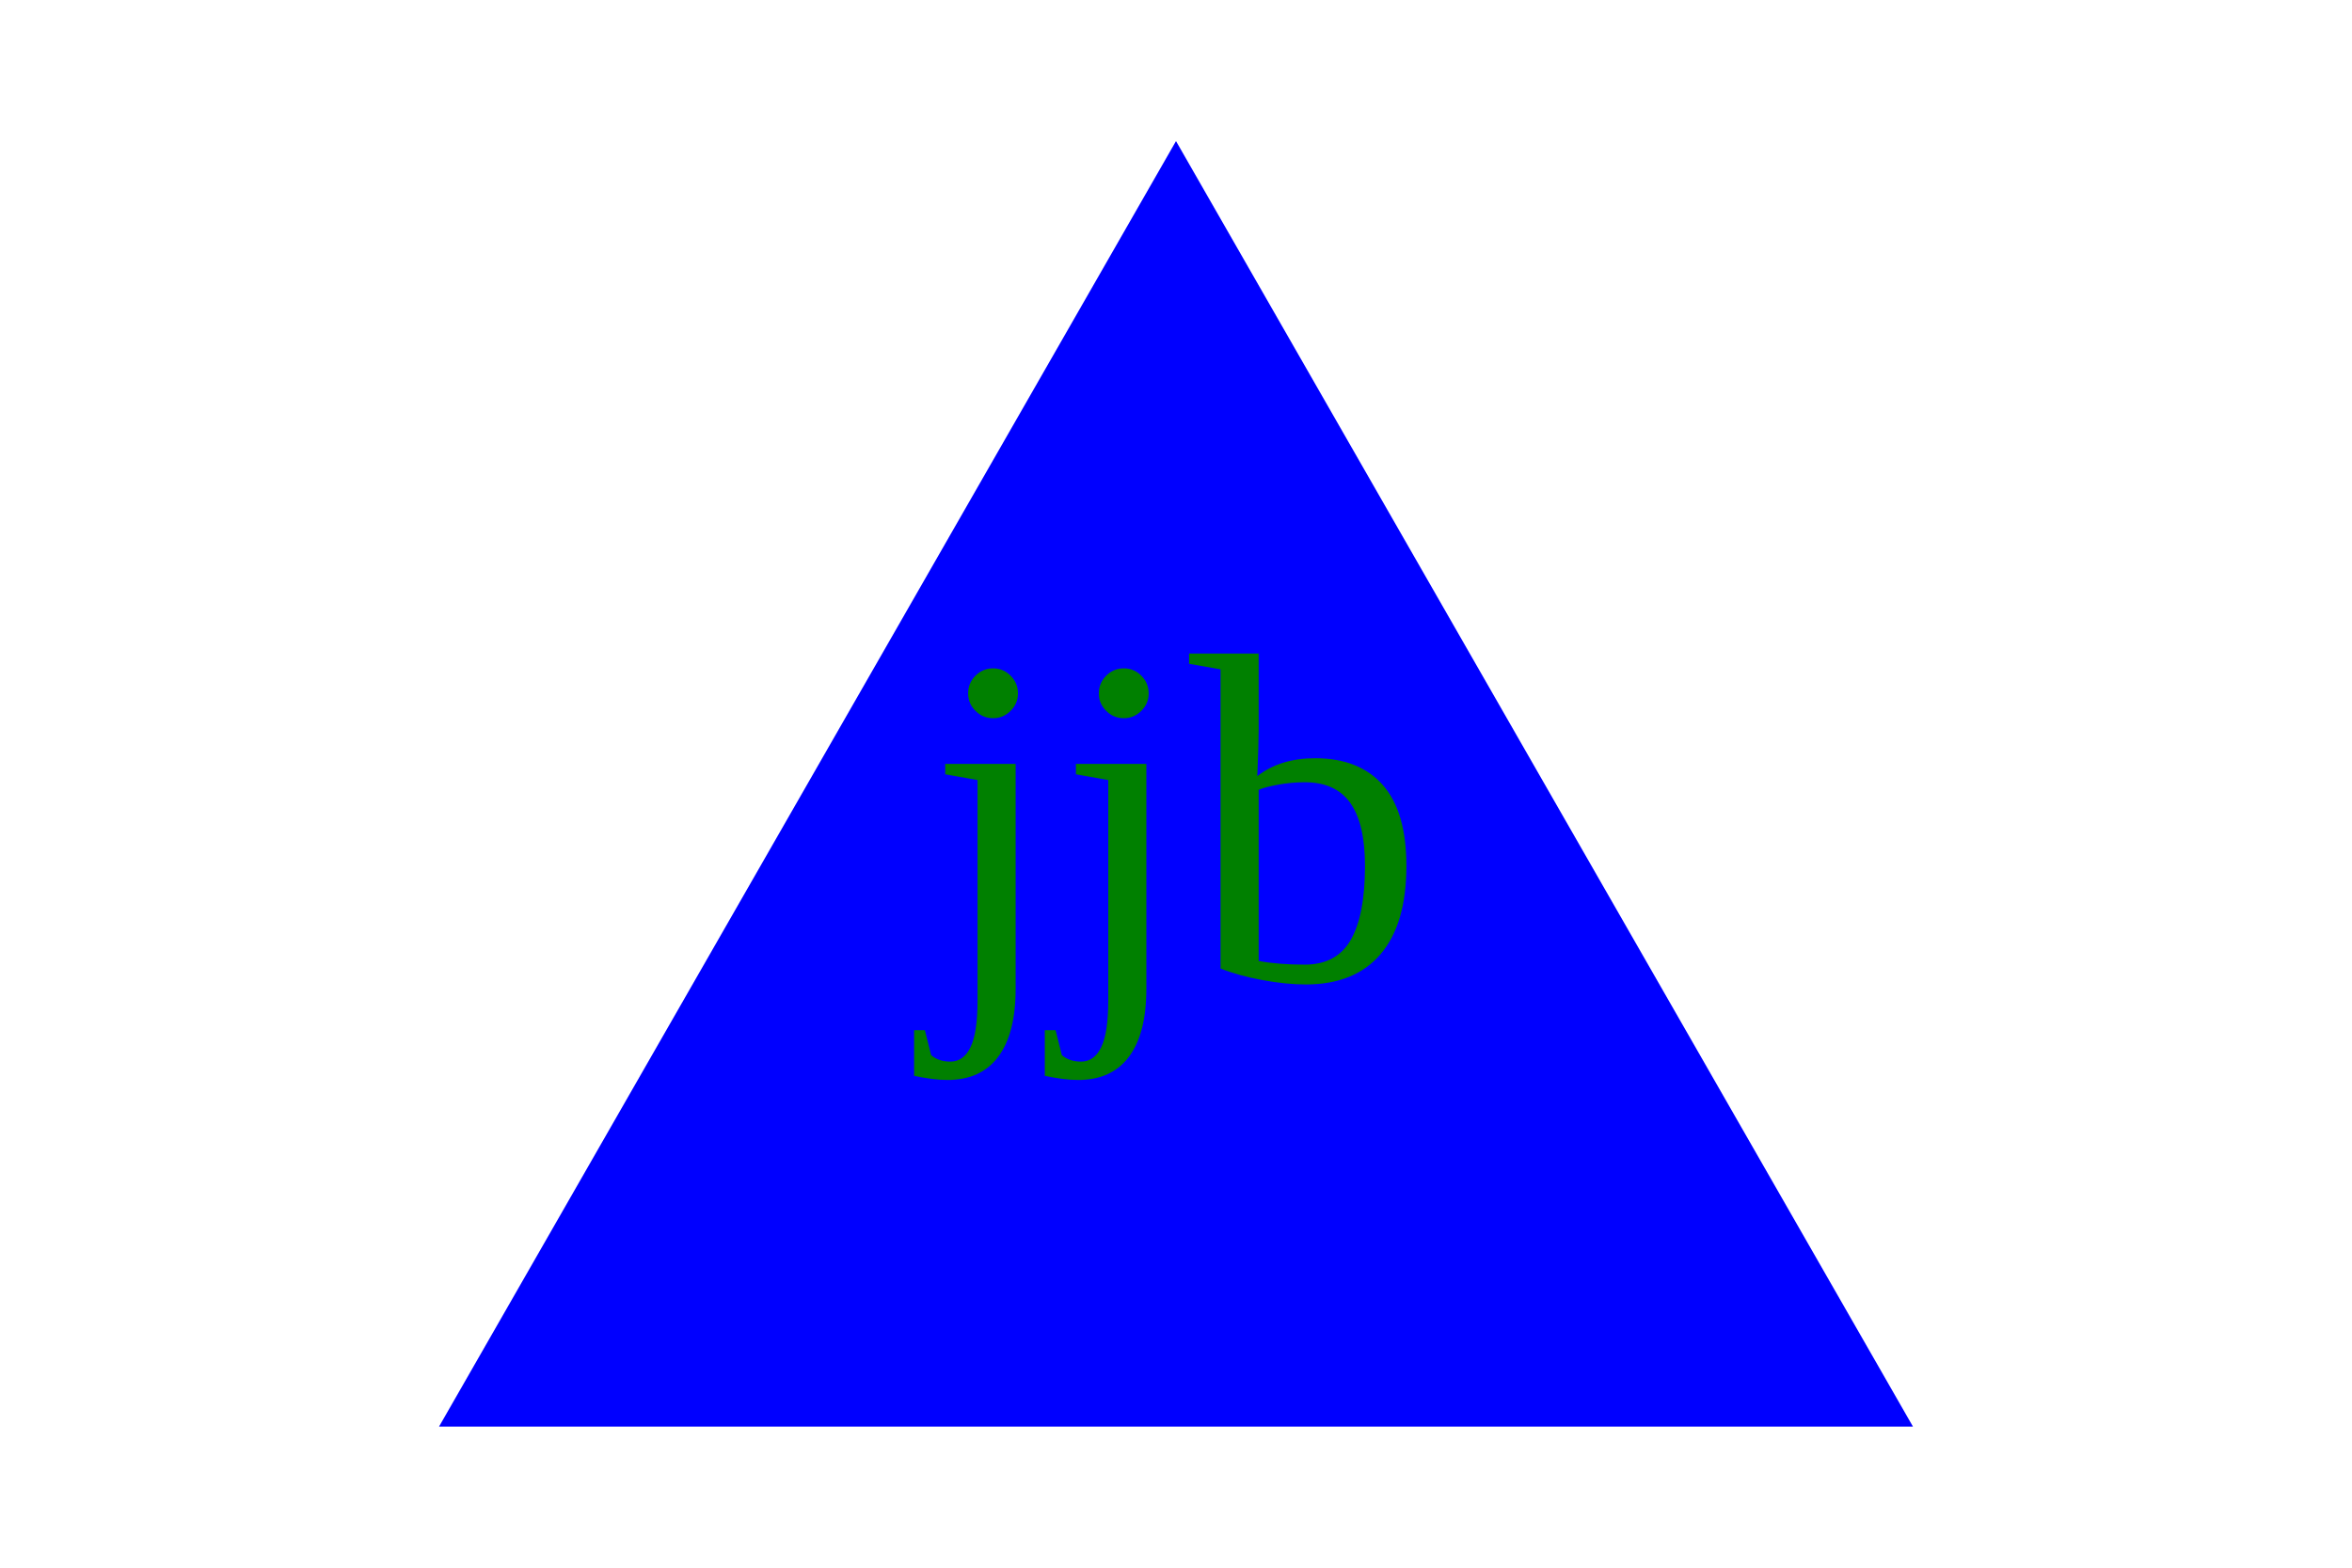
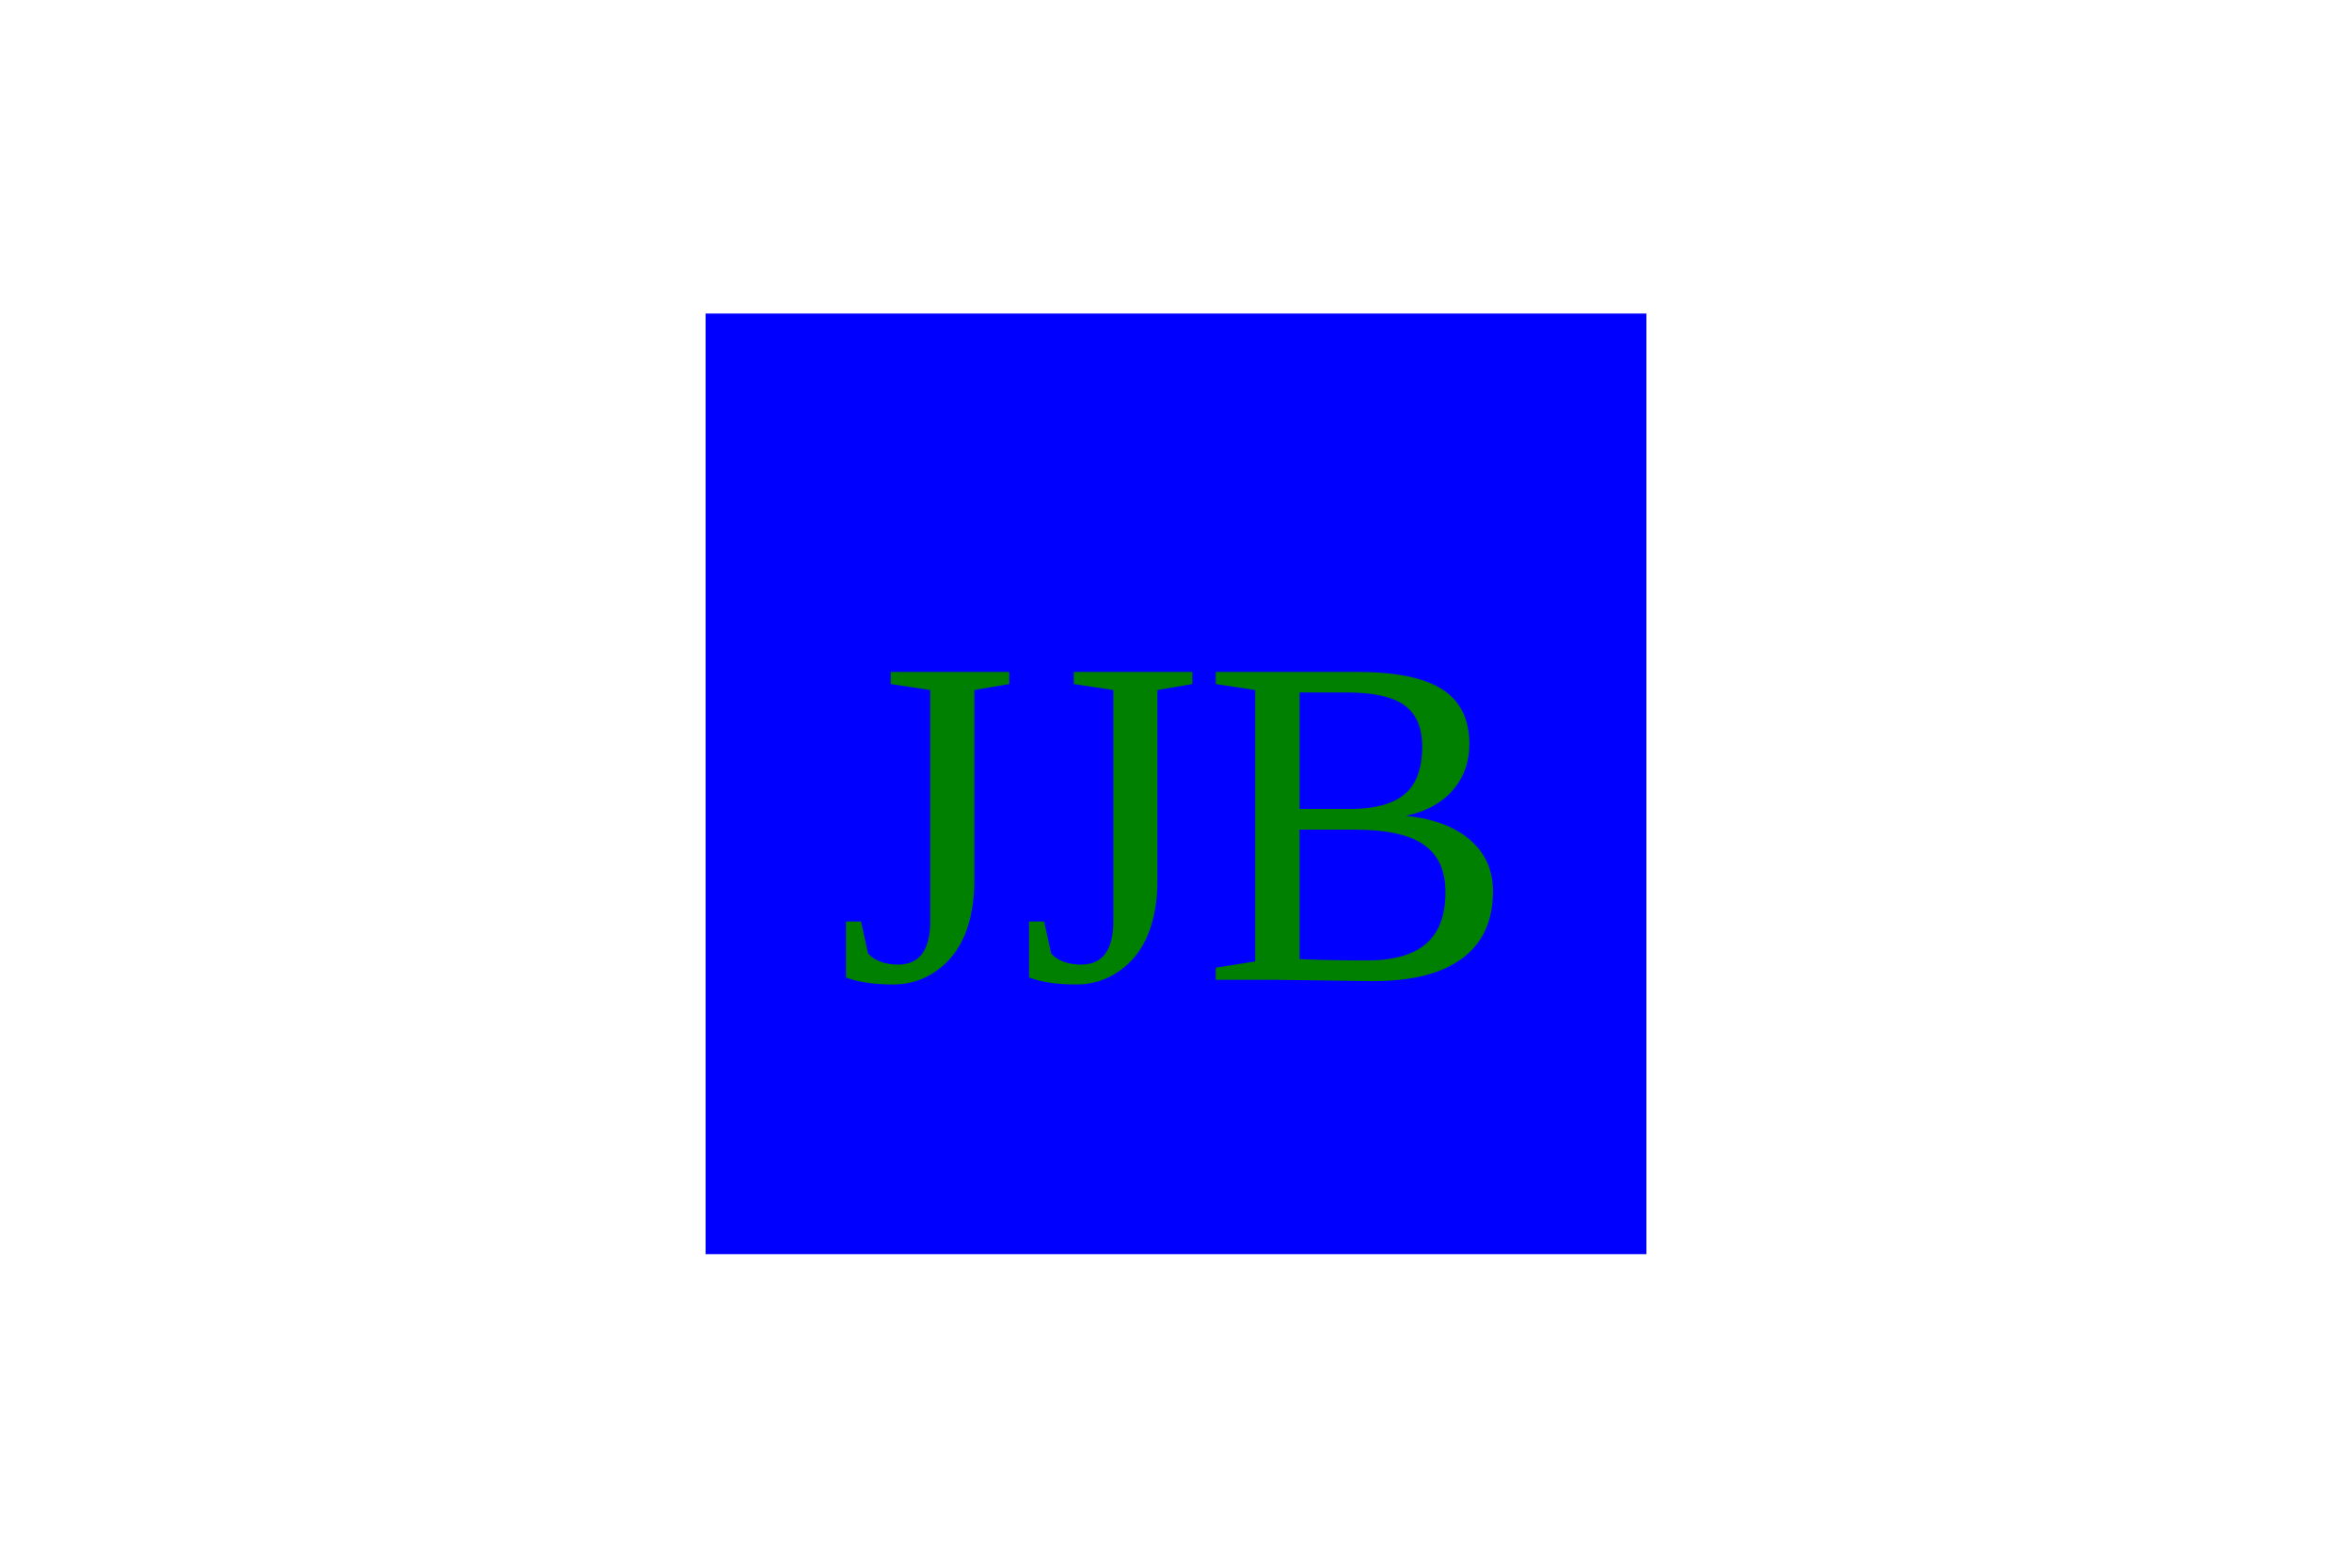
<svg xmlns="http://www.w3.org/2000/svg" version="1.1" width="300" height="200">
-   <polygon points="150, 18 244, 182 56, 182" fill="blue" />
-   <text x="150" y="125" font-size="60" text-anchor="middle" fill="green">jjb</text>
+   <rect x="90" y="40" width="120" height="120" fill="blue" />
+   <text x="150" y="125" font-size="60" text-anchor="middle" fill="green">JJB</text>
</svg>
